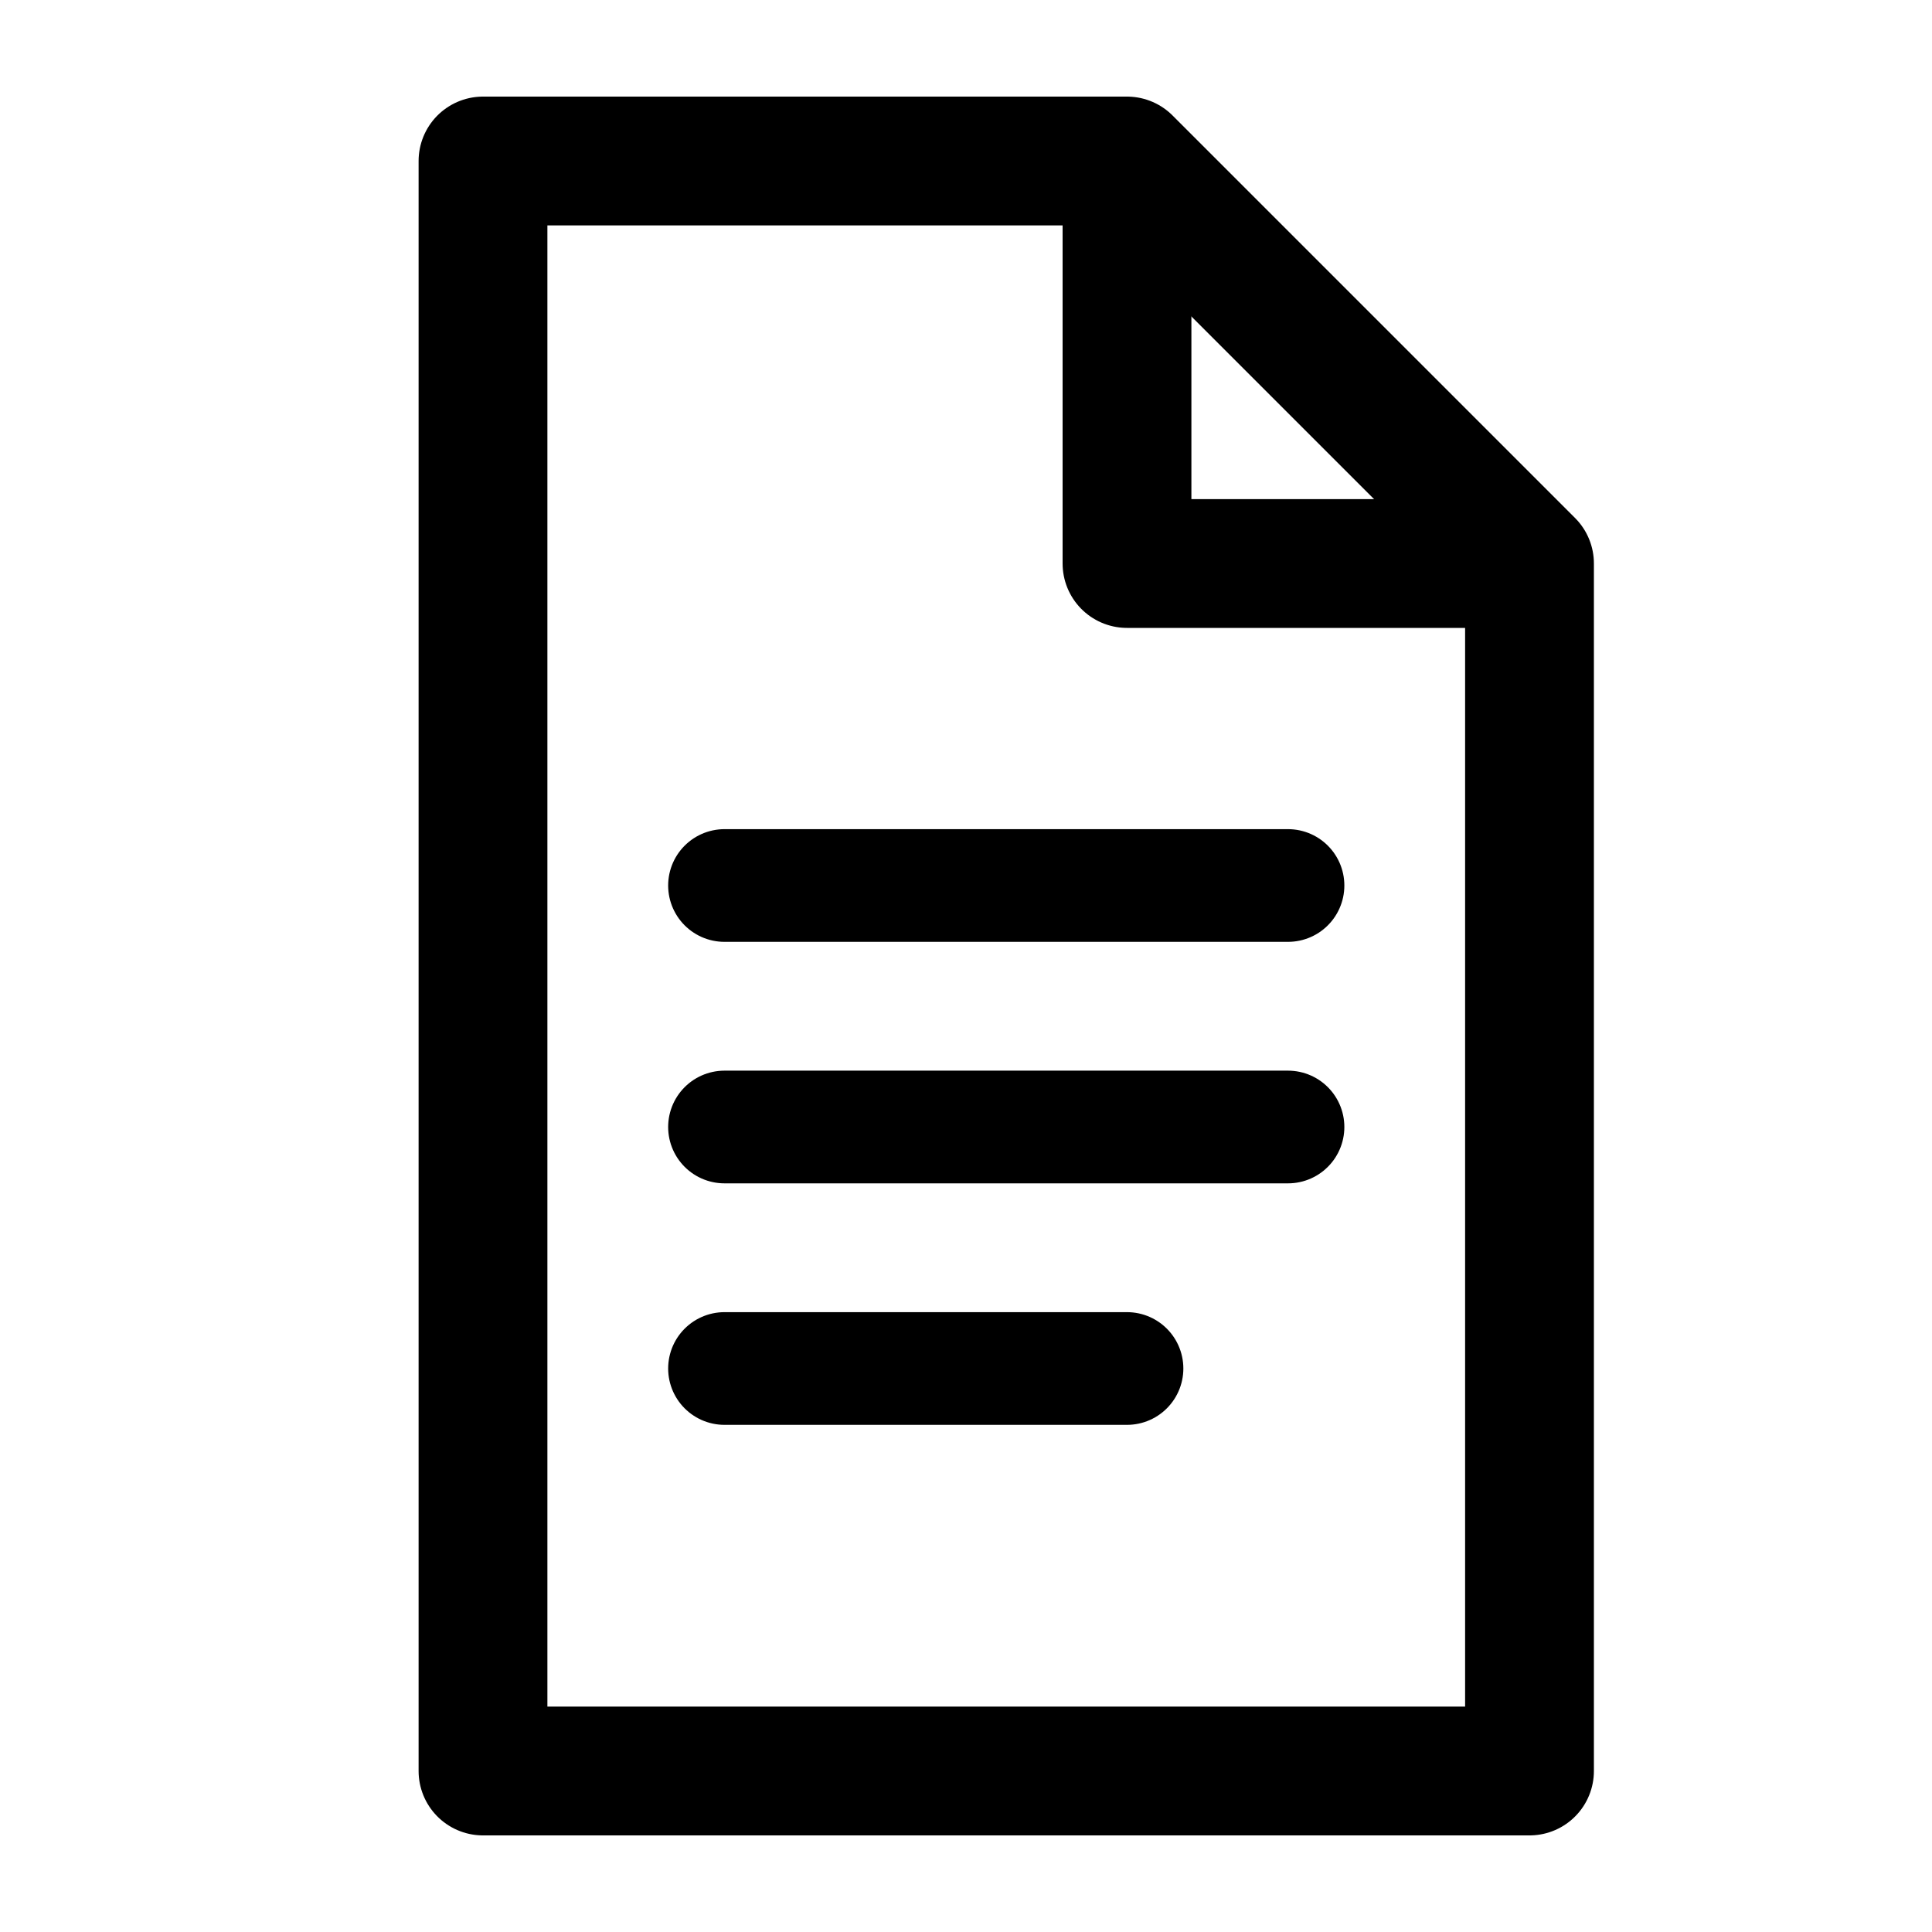
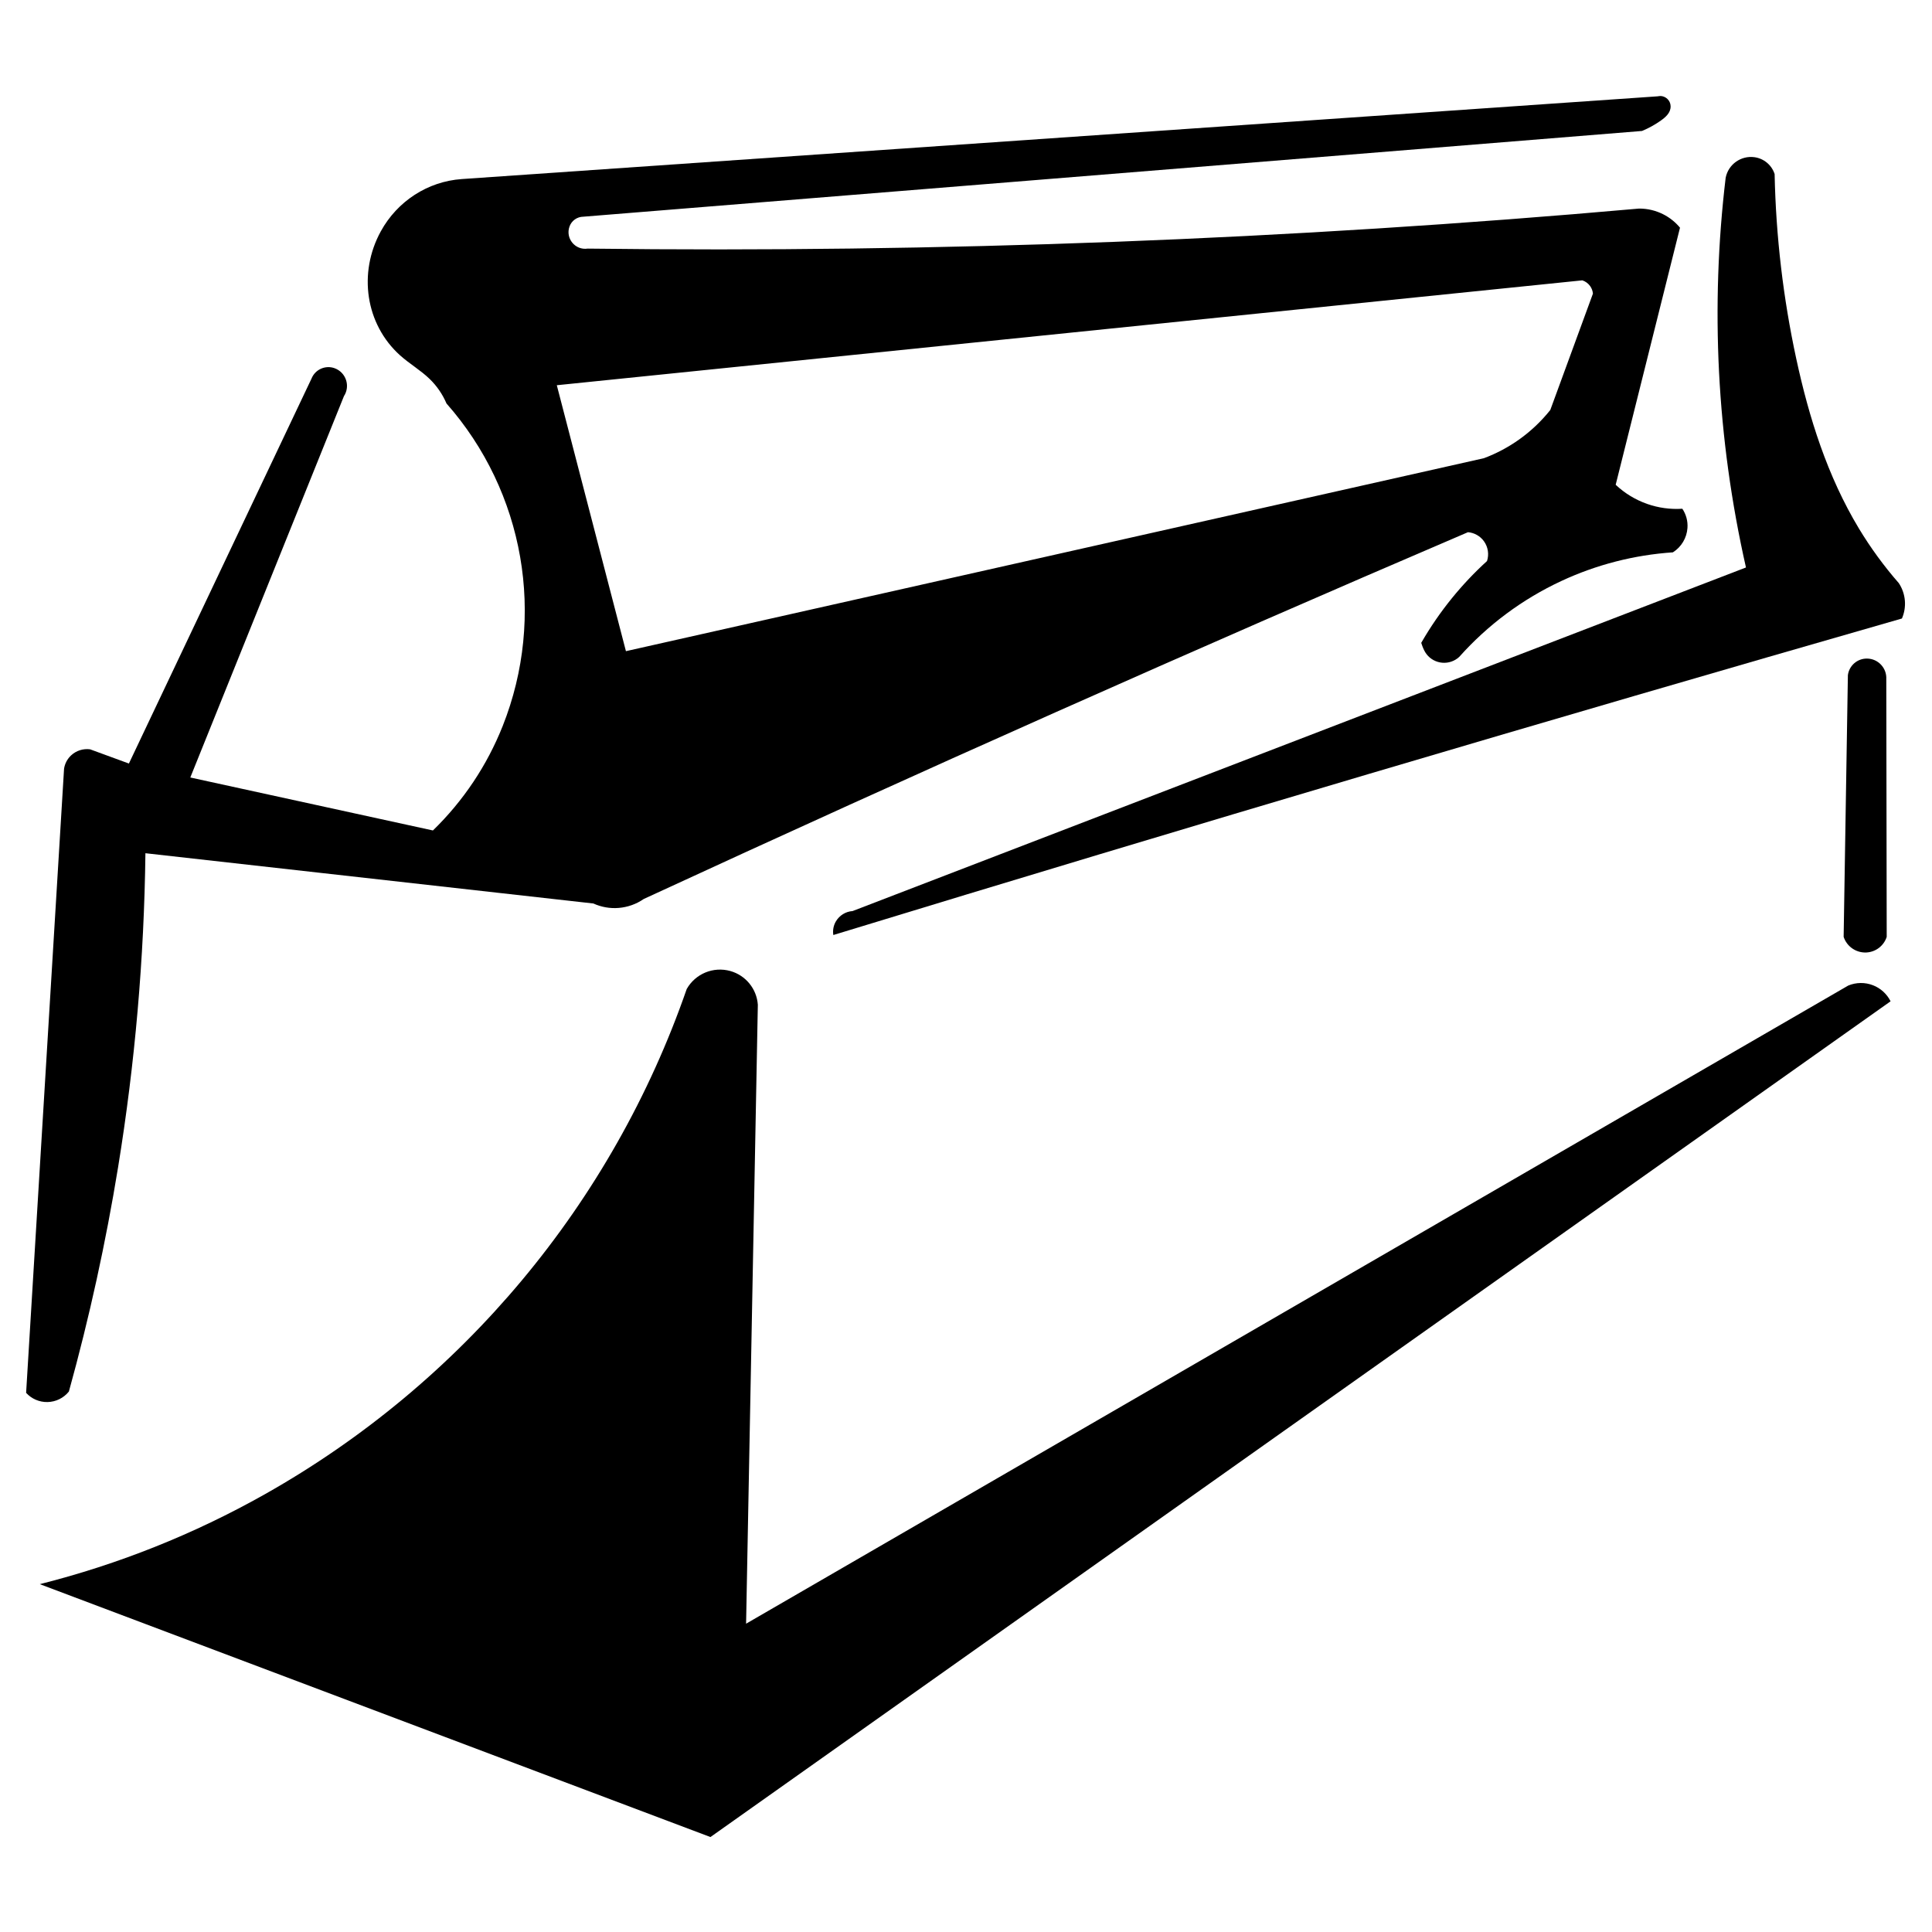
- <svg xmlns="http://www.w3.org/2000/svg" viewBox="0 0 24 24">
-   <path d="M6 2h8l5 5v15H6z" fill="none" stroke="currentColor" stroke-width="1.6" stroke-linejoin="round" />
-   <path d="M14 2v5h5" fill="none" stroke="currentColor" stroke-width="1.6" stroke-linejoin="round" />
-   <path d="M9 11h7M9 14h7M9 17h5" stroke="currentColor" stroke-width="1.4" stroke-linecap="round" />
+ <svg xmlns="http://www.w3.org/2000/svg" viewBox="-8 167 734 734">
+   <g transform="matrix(1.25 0 0 -1.25 -317.14 1018.08)">
+     <path d="M821.924 376.535L463.24 122.525l-203.83 76.86c23.89 6.02 46.87 15.197 68.335 27.29 60.063 33.835 105.686 88.46 128.282 153.59 2.634 4.66 8.11 6.92 13.265 5.47 4.667-1.31 8.01-5.41 8.353-10.247l-3.572-188.12 334.99 193.957c2.41 1 5.113 1.028 7.54.075 2.315-.907 4.21-2.64 5.32-4.865zm-1.307 97.91l.13-78.324c-.87-2.72-3.342-4.61-6.197-4.75-3.104-.14-5.924 1.8-6.893 4.75l1.29 79.54c.386 2.92 2.893 5.09 5.835 5.04 3.37-.04 6.022-2.89 5.835-6.25z" />
+     <path d="M751.88 651.666c-.237.002-.48-.022-.723-.077l-363.512-25.15c-10.37-.73-19.583-6.76-24.588-15.87-6.943-12.64-4.677-28.26 5.864-37.72 2.85-2.56 6.22-4.49 8.97-7.16 2.19-2.12 3.93-4.65 5.12-7.45 23.7-26.86 30.3-64.76 17.08-98.05-4.75-11.96-11.97-22.77-21.2-31.73l-73.74 16.1 46.69 115.89c2.01 3.07.64 7.21-2.8 8.49-2.8 1.03-5.91-.34-7.03-3.1L286.49 448.8l-11.79 4.32c-2.097.28-4.21-.39-5.76-1.825-1.16-1.077-1.925-2.516-2.16-4.083l-11.53-189.68c1.66-1.83 4.03-2.85 6.5-2.798 2.533.05 4.913 1.22 6.5 3.197 6.22 22.46 11.216 45.23 14.96 68.22 5.137 31.55 7.91 63.43 8.3 95.39l136.152-15.28c2.396-1.09 5.032-1.56 7.66-1.35 2.75.22 5.396 1.16 7.663 2.73 41.62 19.22 83.375 38.15 125.26 56.79 41.615 18.52 83.36 36.75 125.23 54.68 1.935-.16 3.703-1.16 4.843-2.73 1.266-1.74 1.618-3.99.948-6.04-3.8-3.45-7.333-7.19-10.575-11.17-3.5-4.3-6.65-8.88-9.42-13.69.11-.34.22-.68.35-1.01.32-.85.7-1.68 1.25-2.41 2.42-3.16 7.04-3.55 9.96-.84 8.66 9.71 19.21 17.557 31.01 23.05 10.67 4.97 22.17 7.927 33.92 8.717 2.58 1.626 4.23 4.39 4.43 7.437.14 2.06-.41 4.103-1.56 5.815-3.63-.24-7.27.26-10.71 1.47-3.55 1.25-6.81 3.23-9.55 5.815l19.55 78.14c-1.4 1.684-3.13 3.07-5.08 4.06-2.28 1.16-4.81 1.76-7.37 1.746-53.05-4.71-106.21-8.08-159.433-10.11-53.34-2.035-106.73-2.72-160.1-2.056-3.79-.575-6.82 3.092-5.54 6.7.63 1.784 2.31 2.98 4.2 2.996l321.783 26.06c2.094.873 3.99 1.933 5.74 3.18 1.46 1.036 2.987 2.365 2.947 4.34-.034 1.75-1.484 3.09-3.154 3.11zm-23.61-56.02c.952-.32 1.776-.934 2.354-1.755.472-.67.76-1.45.833-2.27l-12.96-35.37c-2.706-3.39-5.87-6.4-9.404-8.92-3.324-2.37-6.945-4.3-10.77-5.73l-260.77-58.65-21.01 80.83 311.727 31.88z" />
+     <path d="M786.68 627.94c.393-18.97 2.614-37.734 6.564-56.05 3.873-17.958 9.463-35.75 19.087-51.71 3.54-5.854 7.58-11.385 12.08-16.53 1.07-1.608 1.71-3.462 1.86-5.386.14-1.842-.16-3.69-.9-5.385-54.19-15.56-108.32-31.34-162.39-47.35-54.2-16.05-108.33-32.33-162.39-48.85-.23 1.43.04 2.9.78 4.15 1.07 1.81 2.96 2.99 5.06 3.13l271.54 104.43c-4.43 19.56-7.17 39.46-8.19 59.49-.99 19.68-.32 39.4 2.02 58.97.81 4.06 4.63 6.79 8.74 6.24 2.88-.39 5.27-2.4 6.15-5.16z" />
+   </g>
</svg>
